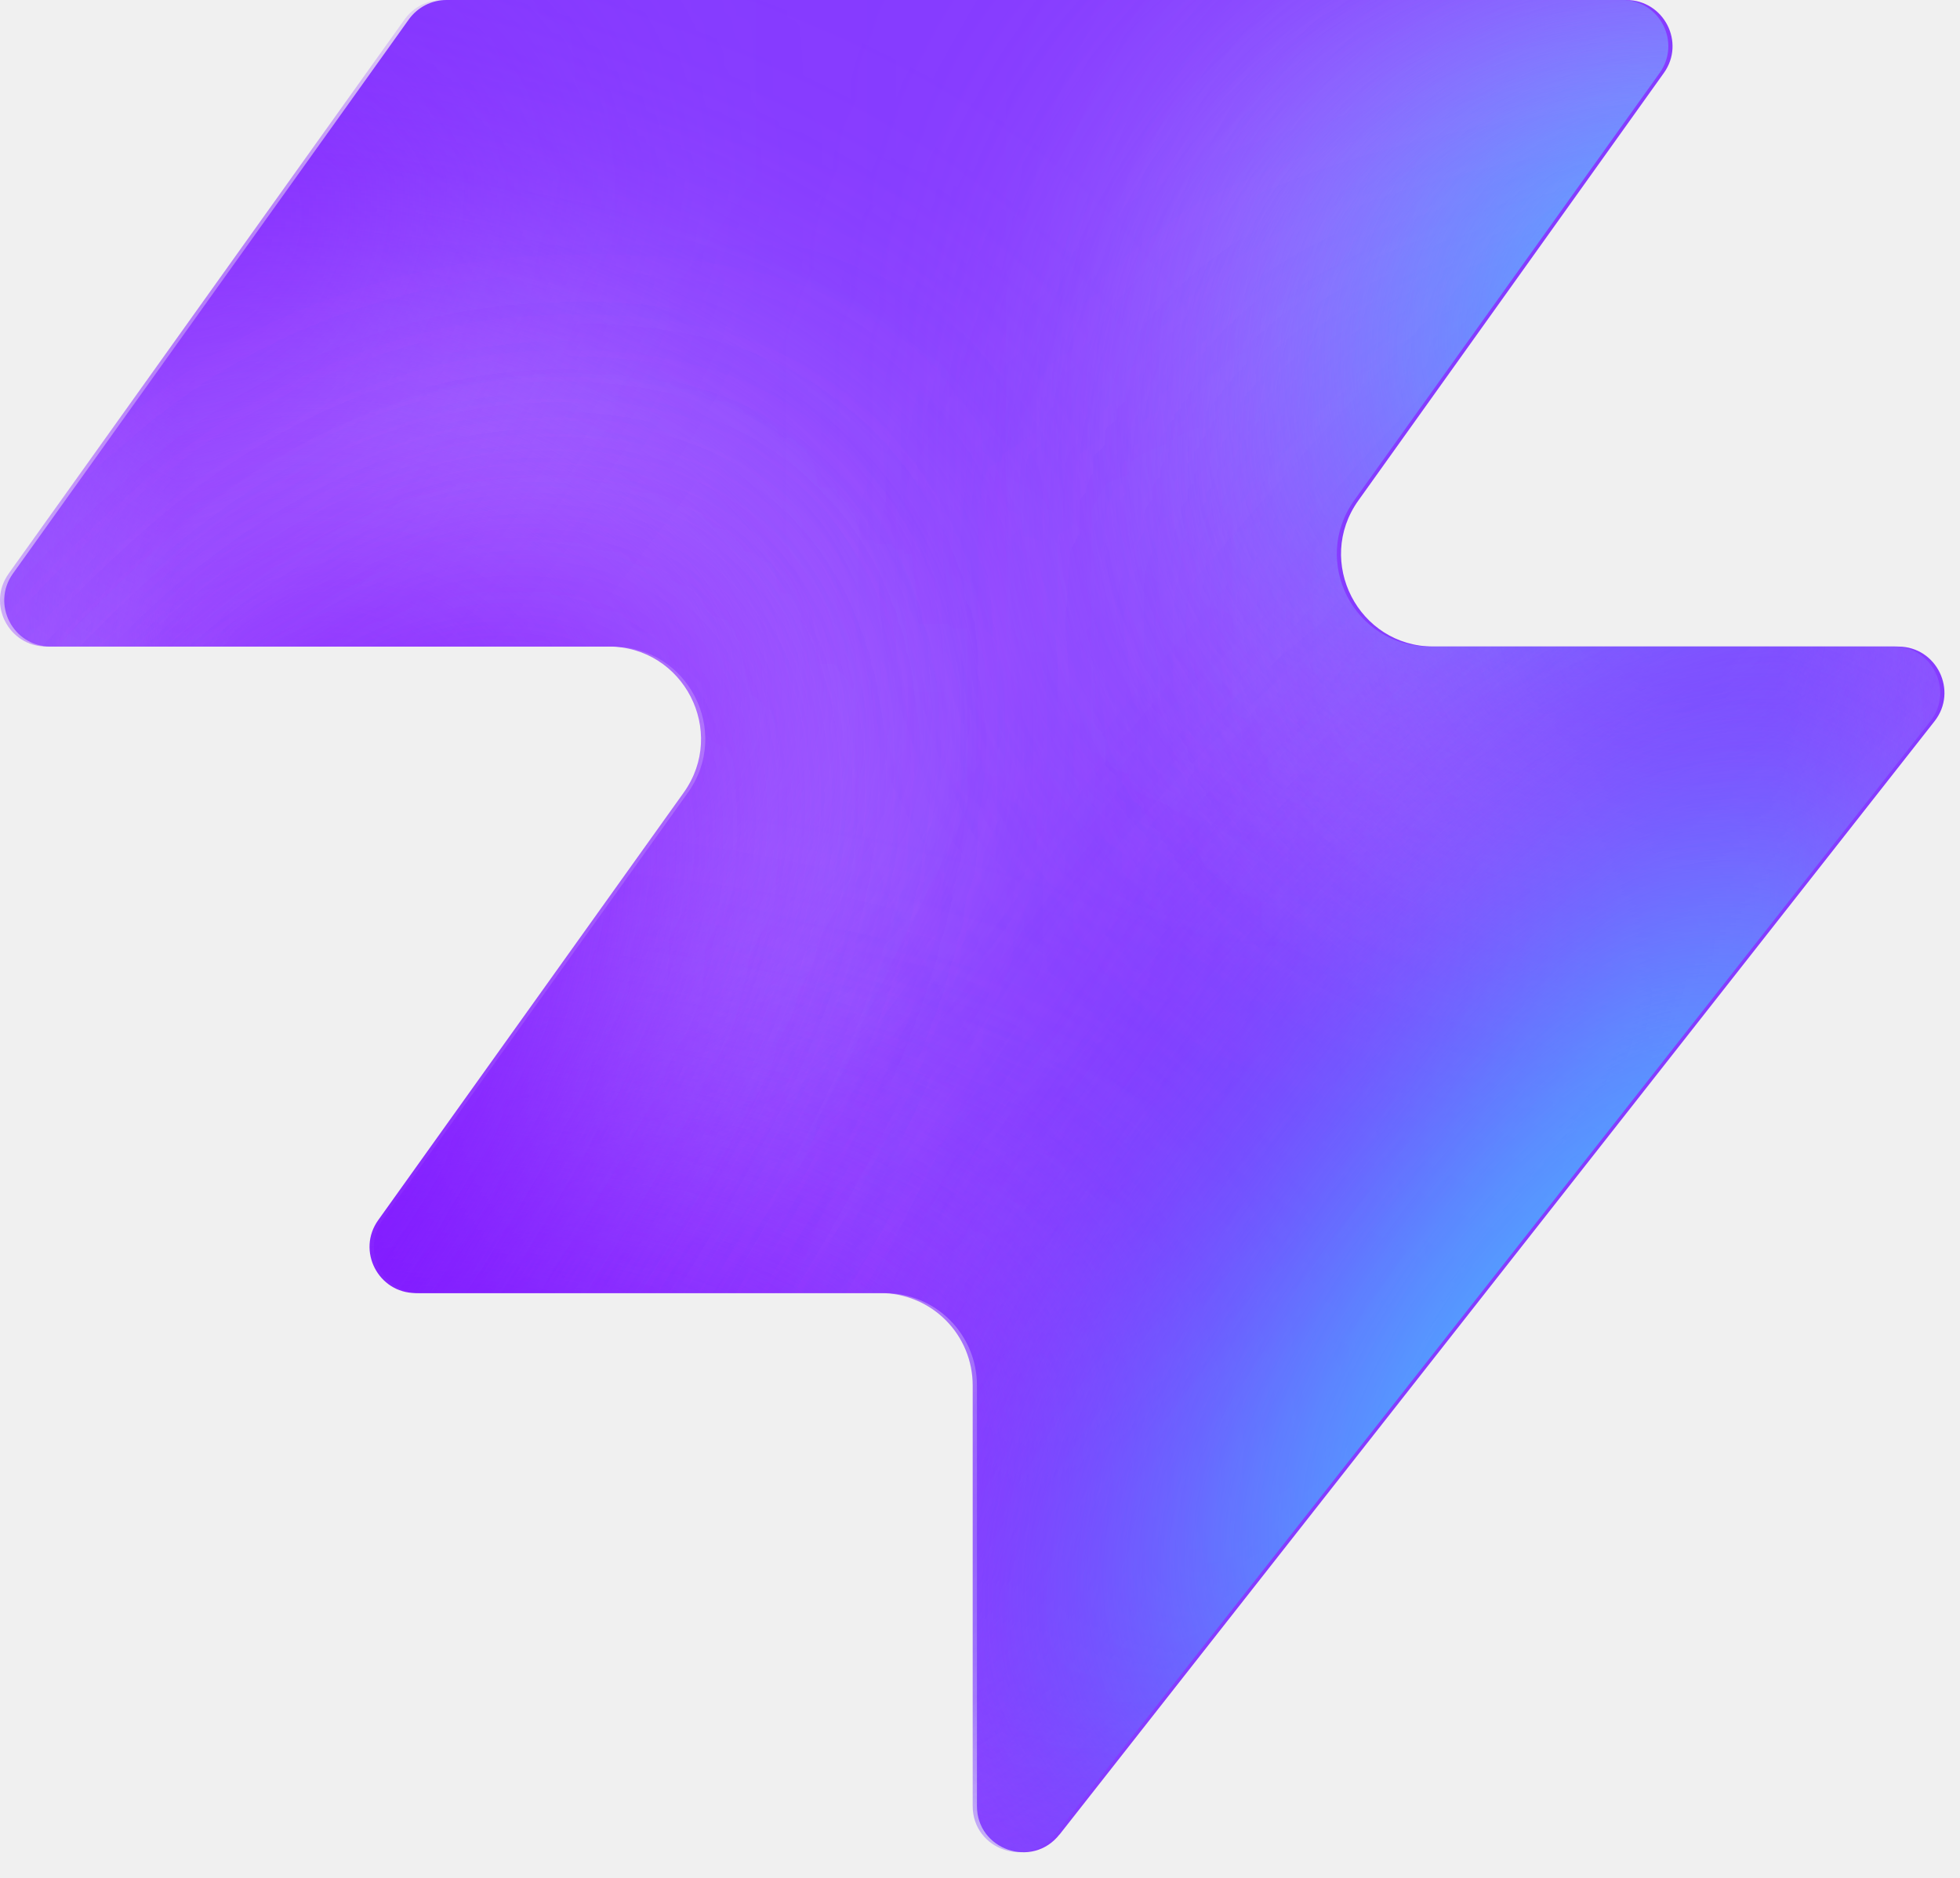
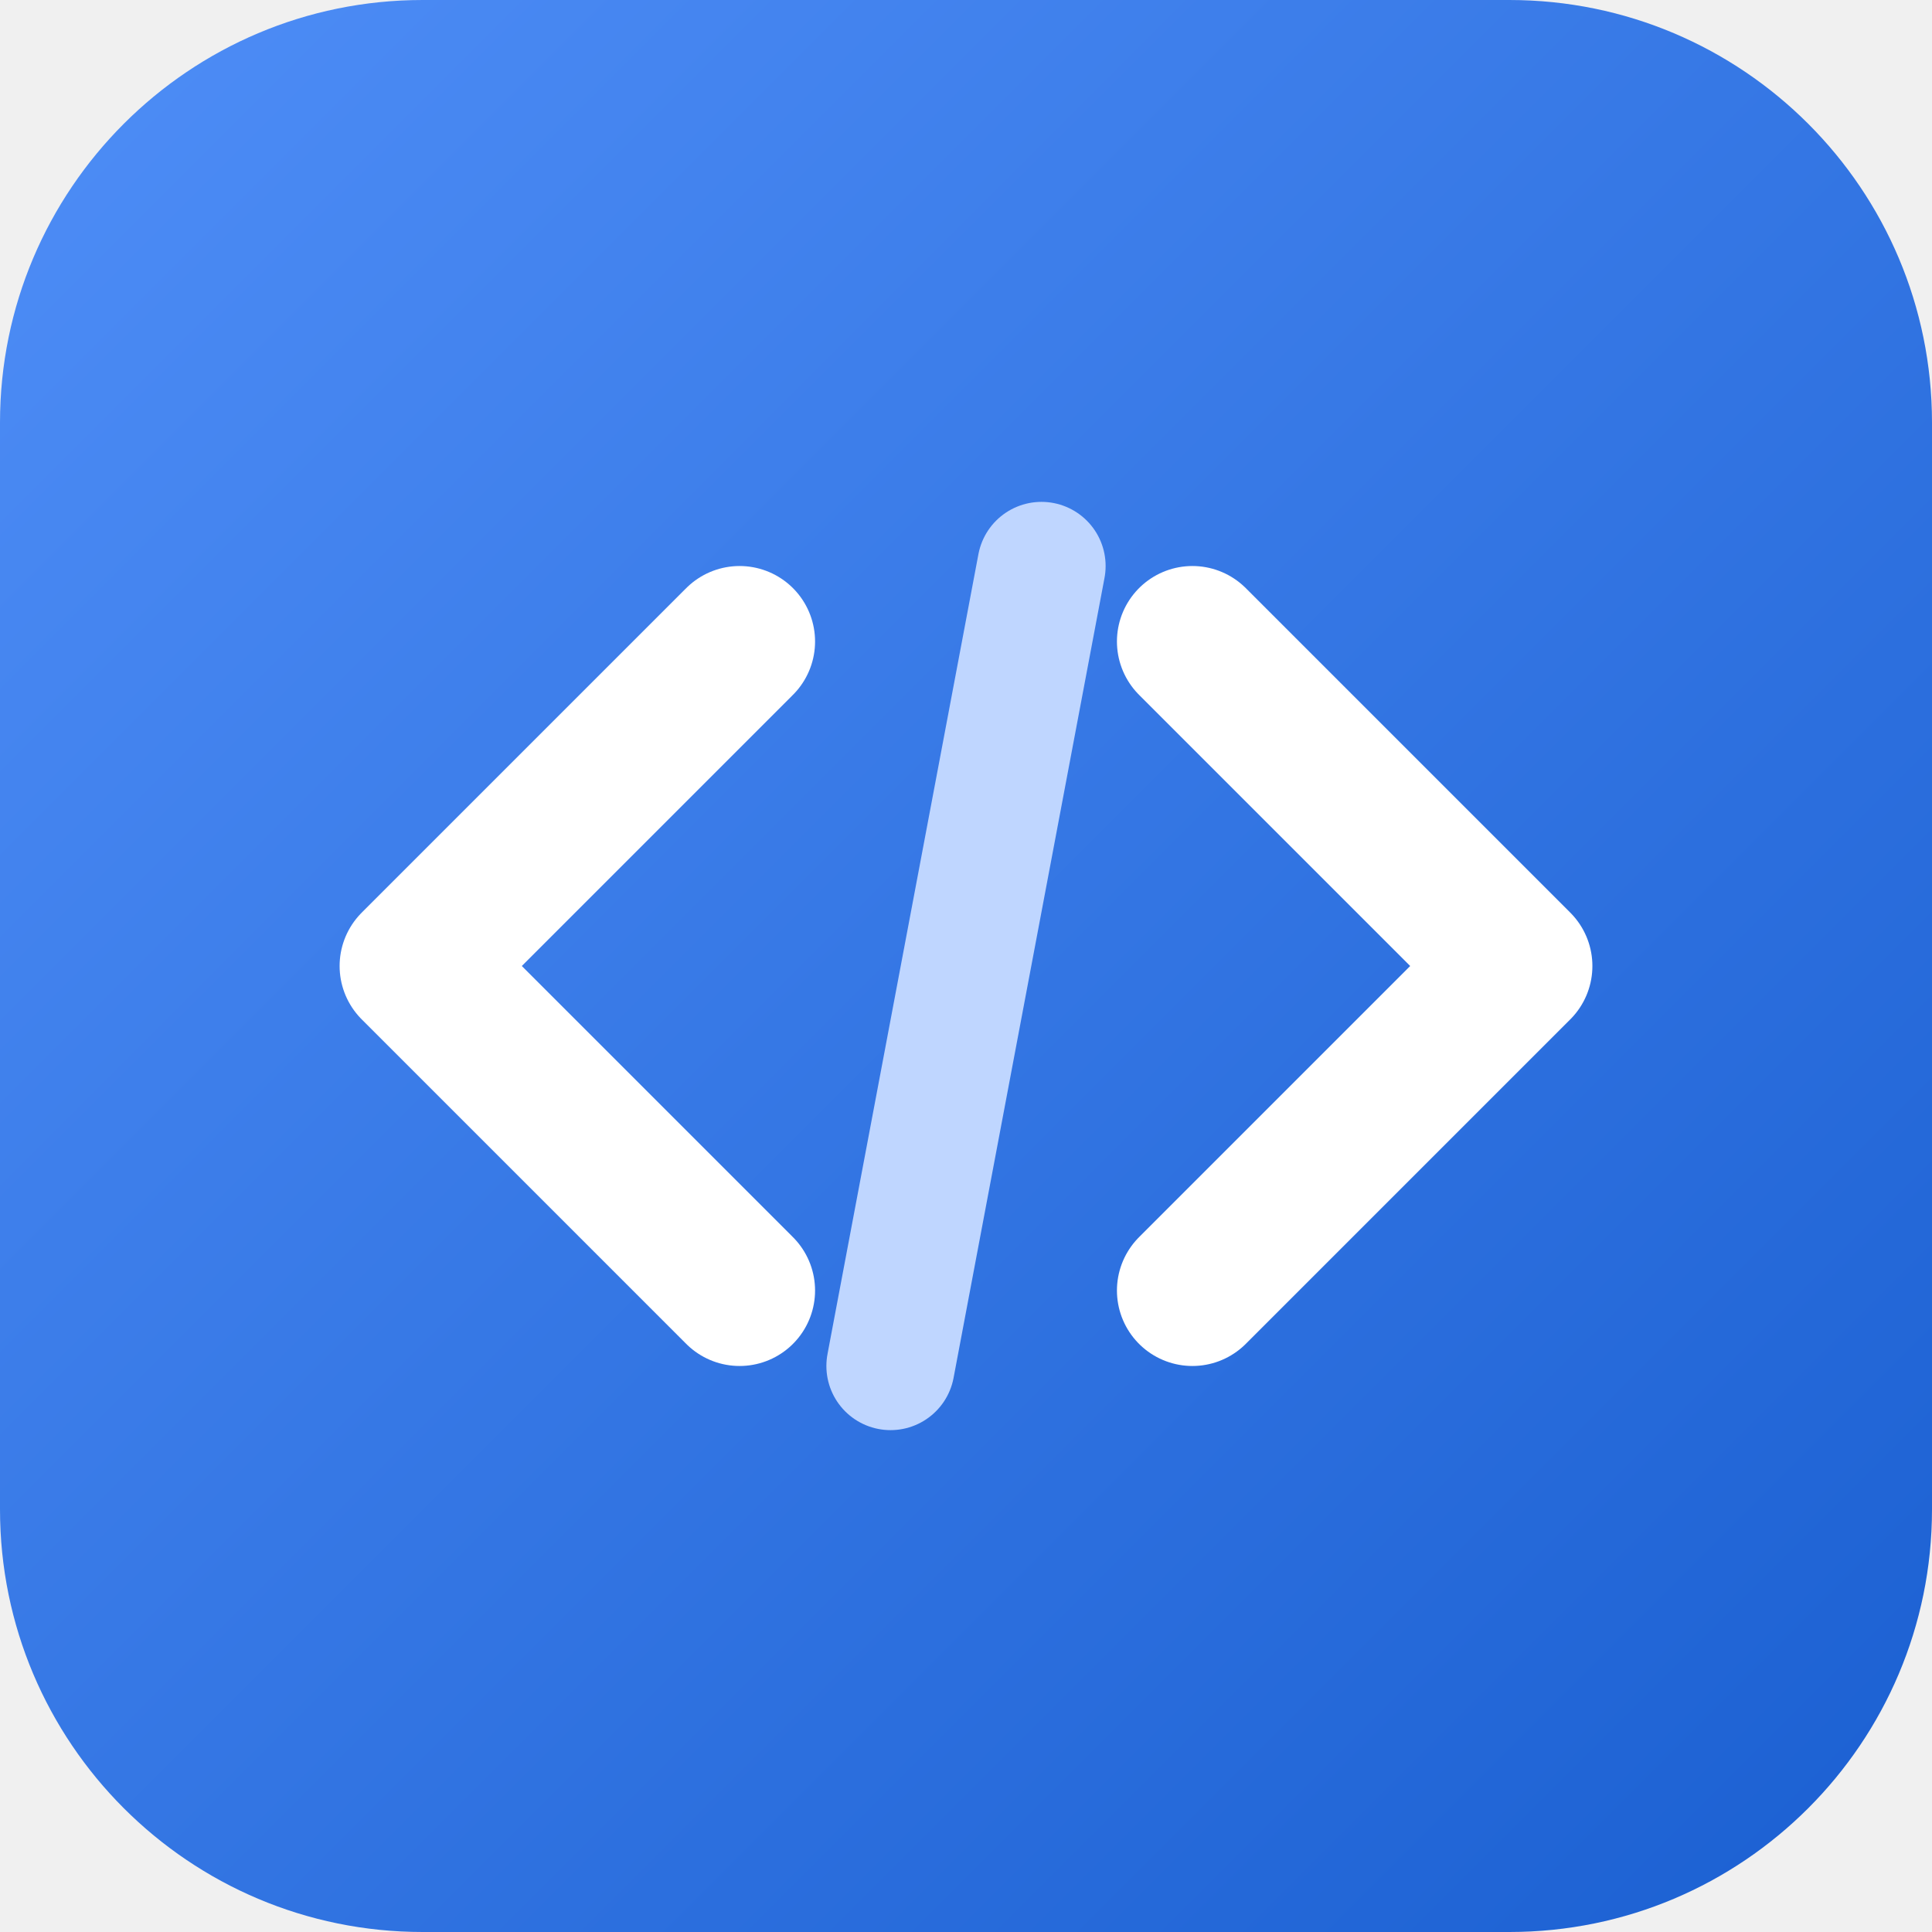
- <svg xmlns="http://www.w3.org/2000/svg" width="48" height="46" fill="none" viewBox="0 0 48 46">
-   <path fill="#863bff" d="M25.946 44.938c-.664.845-2.021.375-2.021-.698V33.937a2.26 2.26 0 0 0-2.262-2.262H10.287c-.92 0-1.456-1.04-.92-1.788l7.48-10.471c1.07-1.497 0-3.578-1.842-3.578H1.237c-.92 0-1.456-1.04-.92-1.788L10.013.474c.214-.297.556-.474.92-.474h28.894c.92 0 1.456 1.04.92 1.788l-7.48 10.471c-1.07 1.498 0 3.579 1.842 3.579h11.377c.943 0 1.473 1.088.89 1.83L25.947 44.94z" style="fill:#863bff;fill:color(display-p3 .525 .23 1);fill-opacity:1" />
-   <mask id="a" width="48" height="46" x="0" y="0" maskUnits="userSpaceOnUse" style="mask-type:alpha">
-     <path fill="#000" d="M25.842 44.938c-.664.844-2.021.375-2.021-.698V33.937a2.26 2.26 0 0 0-2.262-2.262H10.183c-.92 0-1.456-1.04-.92-1.788l7.48-10.471c1.07-1.498 0-3.579-1.842-3.579H1.133c-.92 0-1.456-1.04-.92-1.787L9.91.473c.214-.297.556-.474.92-.474h28.894c.92 0 1.456 1.04.92 1.788l-7.48 10.471c-1.07 1.498 0 3.578 1.842 3.578h11.377c.943 0 1.473 1.088.89 1.832L25.843 44.94z" style="fill:#000;fill-opacity:1" />
-   </mask>
-   <g mask="url(#a)">
-     <g filter="url(#b)">
-       <ellipse cx="5.508" cy="14.704" fill="#ede6ff" rx="5.508" ry="14.704" style="fill:#ede6ff;fill:color(display-p3 .927 .903 1);fill-opacity:1" transform="matrix(.00324 1 1 -.00324 -4.47 31.516)" />
-     </g>
-     <g filter="url(#c)">
-       <ellipse cx="10.399" cy="29.851" fill="#ede6ff" rx="10.399" ry="29.851" style="fill:#ede6ff;fill:color(display-p3 .927 .903 1);fill-opacity:1" transform="matrix(.00324 1 1 -.00324 -39.328 7.883)" />
-     </g>
-     <g filter="url(#d)">
-       <ellipse cx="5.508" cy="30.487" fill="#7e14ff" rx="5.508" ry="30.487" style="fill:#7e14ff;fill:color(display-p3 .492 .077 1);fill-opacity:1" transform="rotate(89.814 -25.913 -14.639)scale(1 -1)" />
-     </g>
-     <g filter="url(#e)">
-       <ellipse cx="5.508" cy="30.599" fill="#7e14ff" rx="5.508" ry="30.599" style="fill:#7e14ff;fill:color(display-p3 .492 .077 1);fill-opacity:1" transform="rotate(89.814 -32.644 -3.334)scale(1 -1)" />
-     </g>
-     <g filter="url(#f)">
-       <ellipse cx="5.508" cy="30.599" fill="#7e14ff" rx="5.508" ry="30.599" style="fill:#7e14ff;fill:color(display-p3 .492 .077 1);fill-opacity:1" transform="matrix(.00324 1 1 -.00324 -34.34 30.47)" />
-     </g>
-     <g filter="url(#g)">
-       <ellipse cx="14.072" cy="22.078" fill="#ede6ff" rx="14.072" ry="22.078" style="fill:#ede6ff;fill:color(display-p3 .927 .903 1);fill-opacity:1" transform="rotate(93.35 24.506 48.493)scale(-1 1)" />
-     </g>
-     <g filter="url(#h)">
-       <ellipse cx="3.47" cy="21.501" fill="#7e14ff" rx="3.47" ry="21.501" style="fill:#7e14ff;fill:color(display-p3 .492 .077 1);fill-opacity:1" transform="rotate(89.009 28.708 47.59)scale(-1 1)" />
-     </g>
-     <g filter="url(#i)">
-       <ellipse cx="3.47" cy="21.501" fill="#7e14ff" rx="3.47" ry="21.501" style="fill:#7e14ff;fill:color(display-p3 .492 .077 1);fill-opacity:1" transform="rotate(89.009 28.708 47.59)scale(-1 1)" />
-     </g>
-     <g filter="url(#j)">
-       <ellipse cx=".387" cy="8.972" fill="#7e14ff" rx="4.407" ry="29.108" style="fill:#7e14ff;fill:color(display-p3 .492 .077 1);fill-opacity:1" transform="rotate(39.51 .387 8.972)" />
-     </g>
-     <g filter="url(#k)">
-       <ellipse cx="47.523" cy="-6.092" fill="#7e14ff" rx="4.407" ry="29.108" style="fill:#7e14ff;fill:color(display-p3 .492 .077 1);fill-opacity:1" transform="rotate(37.892 47.523 -6.092)" />
-     </g>
-     <g filter="url(#l)">
-       <ellipse cx="41.412" cy="6.333" fill="#47bfff" rx="5.971" ry="9.665" style="fill:#47bfff;fill:color(display-p3 .28 .748 1);fill-opacity:1" transform="rotate(37.892 41.412 6.333)" />
-     </g>
-     <g filter="url(#m)">
-       <ellipse cx="-1.879" cy="38.332" fill="#7e14ff" rx="4.407" ry="29.108" style="fill:#7e14ff;fill:color(display-p3 .492 .077 1);fill-opacity:1" transform="rotate(37.892 -1.88 38.332)" />
-     </g>
-     <g filter="url(#n)">
-       <ellipse cx="-1.879" cy="38.332" fill="#7e14ff" rx="4.407" ry="29.108" style="fill:#7e14ff;fill:color(display-p3 .492 .077 1);fill-opacity:1" transform="rotate(37.892 -1.88 38.332)" />
-     </g>
-     <g filter="url(#o)">
-       <ellipse cx="35.651" cy="29.907" fill="#7e14ff" rx="4.407" ry="29.108" style="fill:#7e14ff;fill:color(display-p3 .492 .077 1);fill-opacity:1" transform="rotate(37.892 35.651 29.907)" />
-     </g>
-     <g filter="url(#p)">
-       <ellipse cx="38.418" cy="32.4" fill="#47bfff" rx="5.971" ry="15.297" style="fill:#47bfff;fill:color(display-p3 .28 .748 1);fill-opacity:1" transform="rotate(37.892 38.418 32.4)" />
-     </g>
+ <svg xmlns="http://www.w3.org/2000/svg" viewBox="0 0 512 512" width="512" height="512">
+   <defs>
+     <linearGradient id="g" x1="0" y1="0" x2="1" y2="1">
+       <stop offset="0" stop-color="#4F8EF7" />
+       <stop offset="1" stop-color="#1A5FD1" />
+     </linearGradient>
+   </defs>
+   <rect width="512" height="512" rx="112" fill="url(#g)" />
+   <g fill="none" stroke="#fff" stroke-width="40" stroke-linecap="round" stroke-linejoin="round">
+     <path d="M196 170 110 256l86 86" />
+     <path d="M316 170l86 86-86 86" />
  </g>
-   <defs>
-     <filter id="b" width="60.045" height="41.654" x="-19.77" y="16.149" color-interpolation-filters="sRGB" filterUnits="userSpaceOnUse">
-       <feFlood flood-opacity="0" result="BackgroundImageFix" />
-       <feBlend in="SourceGraphic" in2="BackgroundImageFix" result="shape" />
-       <feGaussianBlur result="effect1_foregroundBlur_2002_17158" stdDeviation="7.659" />
-     </filter>
-     <filter id="c" width="90.34" height="51.437" x="-54.613" y="-7.533" color-interpolation-filters="sRGB" filterUnits="userSpaceOnUse">
-       <feFlood flood-opacity="0" result="BackgroundImageFix" />
-       <feBlend in="SourceGraphic" in2="BackgroundImageFix" result="shape" />
-       <feGaussianBlur result="effect1_foregroundBlur_2002_17158" stdDeviation="7.659" />
-     </filter>
-     <filter id="d" width="79.355" height="29.4" x="-49.64" y="2.03" color-interpolation-filters="sRGB" filterUnits="userSpaceOnUse">
-       <feFlood flood-opacity="0" result="BackgroundImageFix" />
-       <feBlend in="SourceGraphic" in2="BackgroundImageFix" result="shape" />
-       <feGaussianBlur result="effect1_foregroundBlur_2002_17158" stdDeviation="4.596" />
-     </filter>
-     <filter id="e" width="79.579" height="29.4" x="-45.045" y="20.029" color-interpolation-filters="sRGB" filterUnits="userSpaceOnUse">
-       <feFlood flood-opacity="0" result="BackgroundImageFix" />
-       <feBlend in="SourceGraphic" in2="BackgroundImageFix" result="shape" />
-       <feGaussianBlur result="effect1_foregroundBlur_2002_17158" stdDeviation="4.596" />
-     </filter>
-     <filter id="f" width="79.579" height="29.4" x="-43.513" y="21.178" color-interpolation-filters="sRGB" filterUnits="userSpaceOnUse">
-       <feFlood flood-opacity="0" result="BackgroundImageFix" />
-       <feBlend in="SourceGraphic" in2="BackgroundImageFix" result="shape" />
-       <feGaussianBlur result="effect1_foregroundBlur_2002_17158" stdDeviation="4.596" />
-     </filter>
-     <filter id="g" width="74.749" height="58.852" x="15.756" y="-17.901" color-interpolation-filters="sRGB" filterUnits="userSpaceOnUse">
-       <feFlood flood-opacity="0" result="BackgroundImageFix" />
-       <feBlend in="SourceGraphic" in2="BackgroundImageFix" result="shape" />
-       <feGaussianBlur result="effect1_foregroundBlur_2002_17158" stdDeviation="7.659" />
-     </filter>
-     <filter id="h" width="61.377" height="25.362" x="23.548" y="2.284" color-interpolation-filters="sRGB" filterUnits="userSpaceOnUse">
-       <feFlood flood-opacity="0" result="BackgroundImageFix" />
-       <feBlend in="SourceGraphic" in2="BackgroundImageFix" result="shape" />
-       <feGaussianBlur result="effect1_foregroundBlur_2002_17158" stdDeviation="4.596" />
-     </filter>
-     <filter id="i" width="61.377" height="25.362" x="23.548" y="2.284" color-interpolation-filters="sRGB" filterUnits="userSpaceOnUse">
-       <feFlood flood-opacity="0" result="BackgroundImageFix" />
-       <feBlend in="SourceGraphic" in2="BackgroundImageFix" result="shape" />
-       <feGaussianBlur result="effect1_foregroundBlur_2002_17158" stdDeviation="4.596" />
-     </filter>
-     <filter id="j" width="56.045" height="63.649" x="-27.636" y="-22.853" color-interpolation-filters="sRGB" filterUnits="userSpaceOnUse">
-       <feFlood flood-opacity="0" result="BackgroundImageFix" />
-       <feBlend in="SourceGraphic" in2="BackgroundImageFix" result="shape" />
-       <feGaussianBlur result="effect1_foregroundBlur_2002_17158" stdDeviation="4.596" />
-     </filter>
-     <filter id="k" width="54.814" height="64.646" x="20.116" y="-38.415" color-interpolation-filters="sRGB" filterUnits="userSpaceOnUse">
-       <feFlood flood-opacity="0" result="BackgroundImageFix" />
-       <feBlend in="SourceGraphic" in2="BackgroundImageFix" result="shape" />
-       <feGaussianBlur result="effect1_foregroundBlur_2002_17158" stdDeviation="4.596" />
-     </filter>
-     <filter id="l" width="33.541" height="35.313" x="24.641" y="-11.323" color-interpolation-filters="sRGB" filterUnits="userSpaceOnUse">
-       <feFlood flood-opacity="0" result="BackgroundImageFix" />
-       <feBlend in="SourceGraphic" in2="BackgroundImageFix" result="shape" />
-       <feGaussianBlur result="effect1_foregroundBlur_2002_17158" stdDeviation="4.596" />
-     </filter>
-     <filter id="m" width="54.814" height="64.646" x="-29.286" y="6.009" color-interpolation-filters="sRGB" filterUnits="userSpaceOnUse">
-       <feFlood flood-opacity="0" result="BackgroundImageFix" />
-       <feBlend in="SourceGraphic" in2="BackgroundImageFix" result="shape" />
-       <feGaussianBlur result="effect1_foregroundBlur_2002_17158" stdDeviation="4.596" />
-     </filter>
-     <filter id="n" width="54.814" height="64.646" x="-29.286" y="6.009" color-interpolation-filters="sRGB" filterUnits="userSpaceOnUse">
-       <feFlood flood-opacity="0" result="BackgroundImageFix" />
-       <feBlend in="SourceGraphic" in2="BackgroundImageFix" result="shape" />
-       <feGaussianBlur result="effect1_foregroundBlur_2002_17158" stdDeviation="4.596" />
-     </filter>
-     <filter id="o" width="54.814" height="64.646" x="8.244" y="-2.416" color-interpolation-filters="sRGB" filterUnits="userSpaceOnUse">
-       <feFlood flood-opacity="0" result="BackgroundImageFix" />
-       <feBlend in="SourceGraphic" in2="BackgroundImageFix" result="shape" />
-       <feGaussianBlur result="effect1_foregroundBlur_2002_17158" stdDeviation="4.596" />
-     </filter>
-     <filter id="p" width="39.409" height="43.623" x="18.713" y="10.588" color-interpolation-filters="sRGB" filterUnits="userSpaceOnUse">
-       <feFlood flood-opacity="0" result="BackgroundImageFix" />
-       <feBlend in="SourceGraphic" in2="BackgroundImageFix" result="shape" />
-       <feGaussianBlur result="effect1_foregroundBlur_2002_17158" stdDeviation="4.596" />
-     </filter>
-   </defs>
+   <path d="M276 150 236 362" stroke="#BFD6FF" stroke-width="34" stroke-linecap="round" fill="none" />
</svg>
